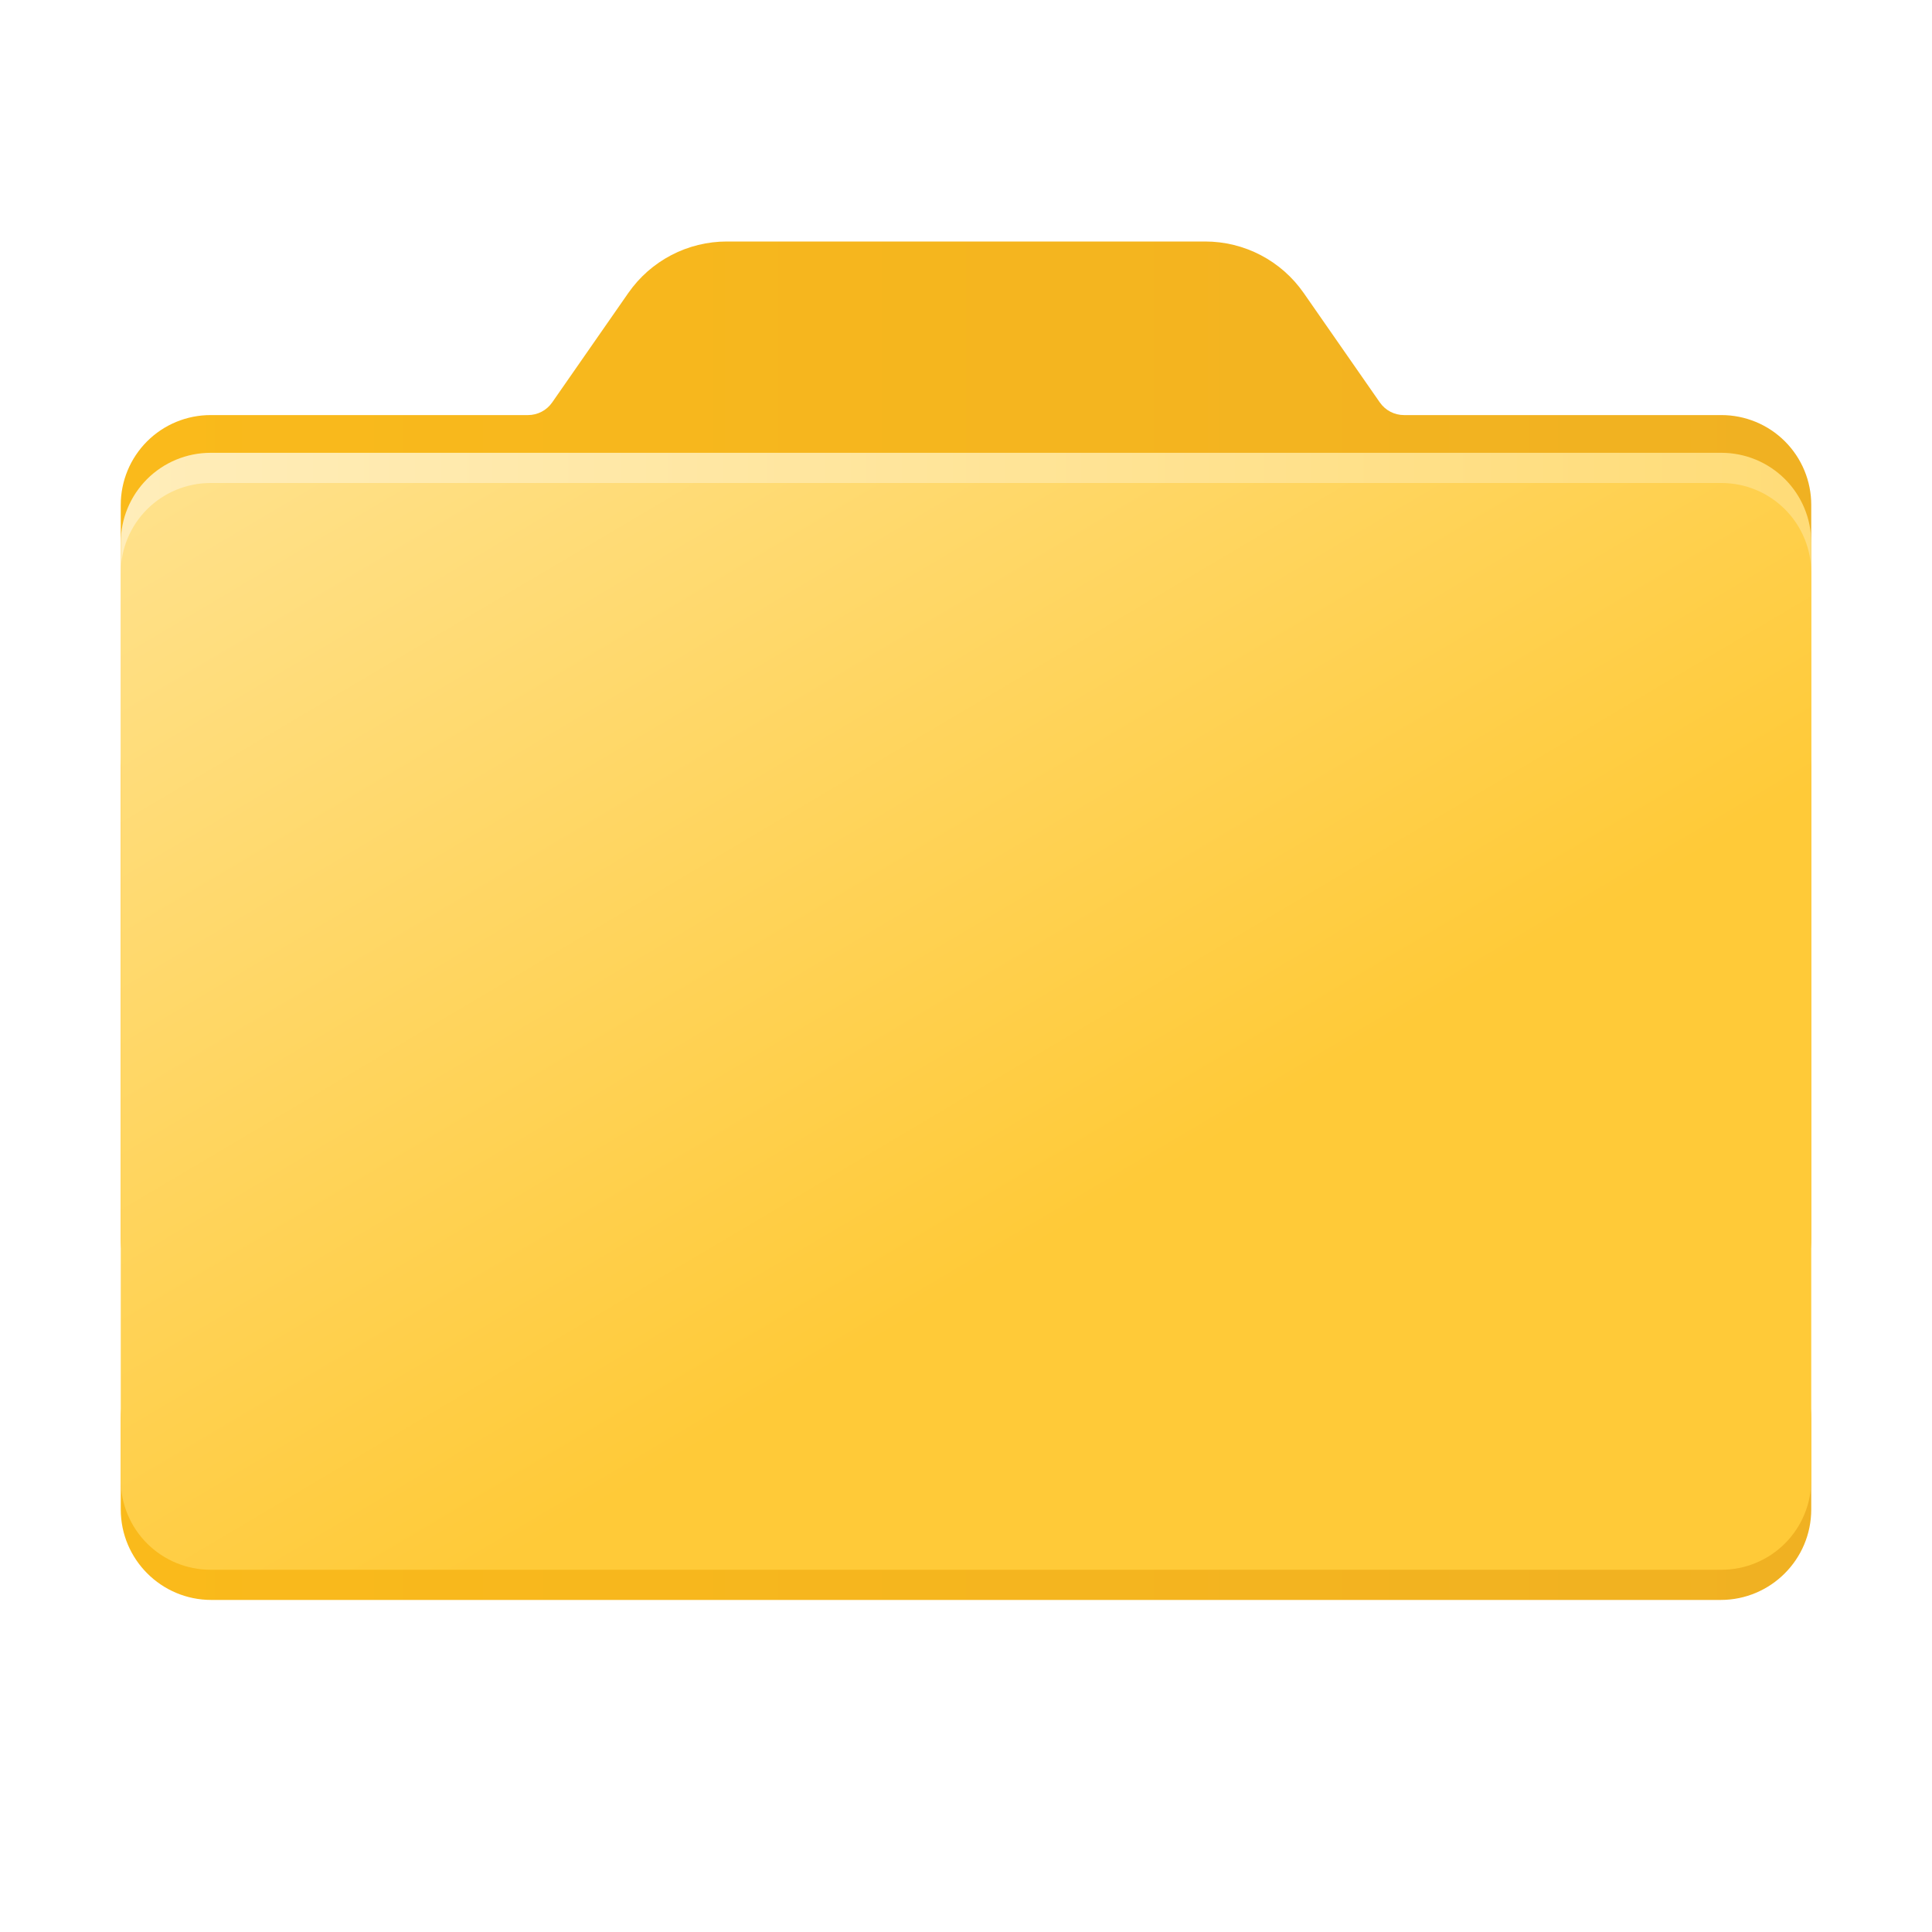
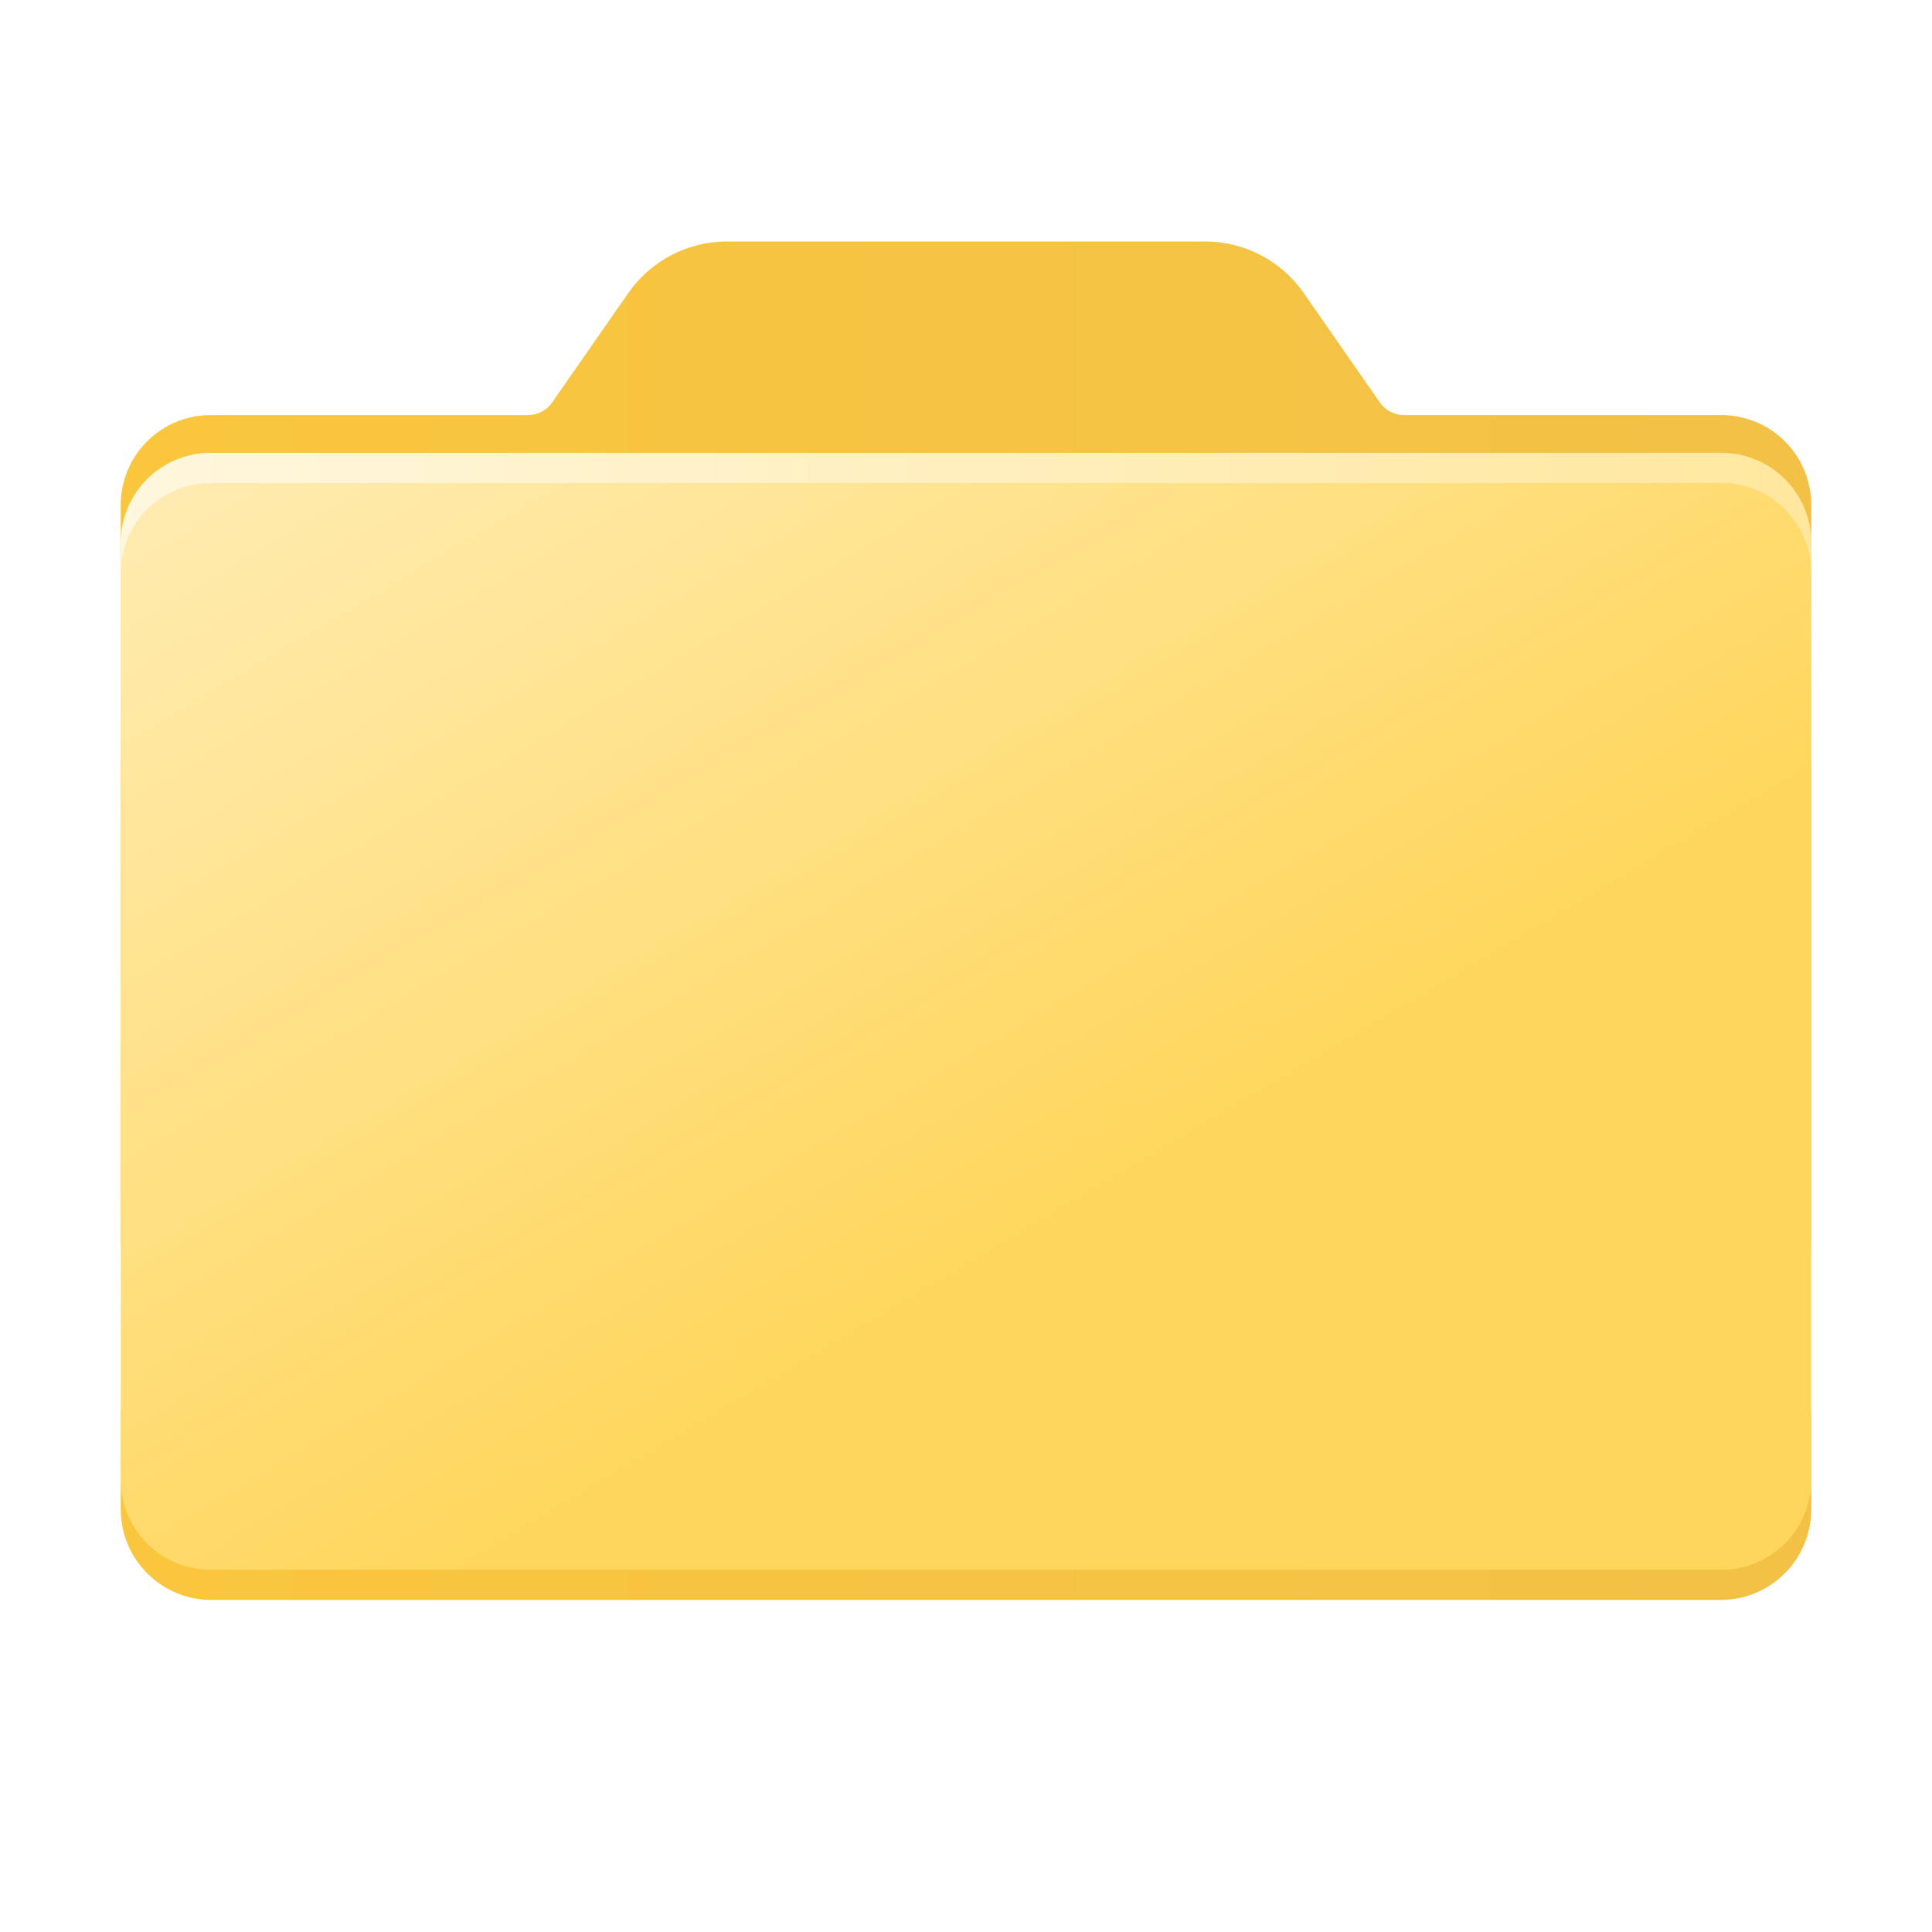
<svg xmlns="http://www.w3.org/2000/svg" width="256" height="256" viewBox="0 0 256 256" fill="none">
  <defs>
    <linearGradient id="gradient_1" gradientUnits="userSpaceOnUse" x1="0" y1="32" x2="224" y2="32">
-       <stop offset="0" stop-color="#FABA1B" />
-       <stop offset="1" stop-color="#F0B122" />
+       <stop offset="0" stop-color="#FAC63E" />
+       <stop offset="1" stop-color="#F2C146" />
    </linearGradient>
    <linearGradient id="gradient_2" gradientUnits="userSpaceOnUse" x1="0" y1="28" x2="224" y2="28">
-       <stop offset="0" stop-color="#FABA1B" />
-       <stop offset="1" stop-color="#F0B122" />
+       <stop offset="0" stop-color="#FAC63E" />
+       <stop offset="1" stop-color="#F2C146" />
    </linearGradient>
    <linearGradient id="gradient_3" gradientUnits="userSpaceOnUse" x1="0" y1="26" x2="224" y2="26">
-       <stop offset="0" stop-color="#FFEDBA" />
-       <stop offset="1" stop-color="#FFDC78" />
+       <stop offset="0" stop-color="#FFF7DE" />
+       <stop offset="1" stop-color="#FFE79E" />
    </linearGradient>
    <linearGradient id="gradient_4" gradientUnits="userSpaceOnUse" x1="0" y1="-32" x2="90" y2="120">
-       <stop offset="0" stop-color="#FFE69C" />
-       <stop offset="1" stop-color="#FFCA38" />
+       <stop offset="0" stop-color="#FFF0C2" />
+       <stop offset="1" stop-color="#FFD65C" />
    </linearGradient>
  </defs>
  <g>
    <g transform="translate(16 32)">
      <path d="M12 0L212 0C218.628 0 224 5.372 224 12L224 24C224 30.628 218.628 36 212 36L12 36C5.372 36 0 30.628 0 24L0 12C0 5.372 5.372 0 12 0L12 0Z" fill="url(#gradient_1)" transform="translate(0 144)" />
      <path d="M80.307 0L143.693 0Q144.171 0 144.649 0.029Q145.127 0.058 145.602 0.115Q146.077 0.173 146.548 0.258Q147.019 0.344 147.484 0.459Q147.948 0.573 148.405 0.714Q148.863 0.856 149.31 1.025Q149.758 1.195 150.195 1.39Q150.631 1.586 151.056 1.808Q151.48 2.029 151.89 2.276Q152.3 2.523 152.694 2.794Q153.089 3.065 153.466 3.359Q153.844 3.653 154.203 3.969Q154.562 4.286 154.901 4.623Q155.241 4.961 155.559 5.318Q155.878 5.675 156.174 6.051Q156.471 6.427 156.744 6.819L166.836 21.327Q166.97 21.52 167.127 21.695Q167.283 21.871 167.46 22.026Q167.636 22.182 167.83 22.315Q168.023 22.448 168.232 22.557Q168.44 22.665 168.66 22.748Q168.88 22.831 169.108 22.887Q169.336 22.944 169.57 22.972Q169.803 23 170.038 23L212.102 23Q212.394 23 212.685 23.014Q212.977 23.029 213.268 23.057Q213.558 23.086 213.847 23.129Q214.136 23.172 214.423 23.229Q214.709 23.286 214.993 23.357Q215.276 23.428 215.555 23.512Q215.835 23.597 216.11 23.696Q216.385 23.794 216.655 23.906Q216.925 24.017 217.189 24.142Q217.453 24.267 217.71 24.405Q217.968 24.543 218.219 24.693Q218.469 24.843 218.712 25.005Q218.955 25.168 219.189 25.341Q219.424 25.515 219.65 25.701Q219.876 25.886 220.092 26.082Q220.308 26.279 220.515 26.485Q220.722 26.692 220.918 26.908Q221.114 27.124 221.299 27.35Q221.484 27.576 221.658 27.811Q221.832 28.045 221.995 28.288Q222.157 28.531 222.307 28.781Q222.457 29.032 222.595 29.29Q222.733 29.547 222.858 29.811Q222.982 30.075 223.094 30.345Q223.206 30.615 223.304 30.89Q223.403 31.165 223.488 31.445Q223.572 31.724 223.643 32.007Q223.714 32.291 223.771 32.577Q223.828 32.864 223.871 33.153Q223.914 33.441 223.943 33.732Q223.971 34.023 223.986 34.315Q224 34.606 224 34.898L224 132.102Q224 132.394 223.986 132.685Q223.971 132.977 223.943 133.268Q223.914 133.559 223.871 133.847Q223.828 134.136 223.771 134.423Q223.714 134.709 223.643 134.993Q223.572 135.276 223.488 135.555Q223.403 135.835 223.304 136.11Q223.206 136.385 223.094 136.655Q222.982 136.925 222.858 137.189Q222.733 137.453 222.595 137.71Q222.457 137.968 222.307 138.219Q222.157 138.469 221.995 138.712Q221.832 138.955 221.658 139.189Q221.484 139.424 221.299 139.65Q221.114 139.876 220.918 140.092Q220.722 140.308 220.515 140.515Q220.308 140.722 220.092 140.918Q219.876 141.114 219.65 141.299Q219.424 141.484 219.189 141.658Q218.955 141.832 218.712 141.995Q218.469 142.157 218.219 142.307Q217.968 142.457 217.71 142.595Q217.453 142.733 217.189 142.858Q216.925 142.982 216.655 143.094Q216.385 143.206 216.11 143.304Q215.835 143.403 215.555 143.488Q215.276 143.572 214.993 143.643Q214.709 143.714 214.423 143.771Q214.136 143.828 213.847 143.871Q213.558 143.914 213.268 143.943Q212.977 143.971 212.685 143.986Q212.394 144 212.102 144L11.898 144Q11.606 144 11.315 143.986Q11.023 143.971 10.732 143.943Q10.441 143.914 10.153 143.871Q9.864 143.828 9.577 143.771Q9.291 143.714 9.007 143.643Q8.724 143.572 8.444 143.488Q8.165 143.403 7.89 143.304Q7.615 143.206 7.345 143.094Q7.075 142.982 6.811 142.858Q6.547 142.733 6.29 142.595Q6.032 142.457 5.781 142.307Q5.531 142.157 5.288 141.995Q5.045 141.832 4.811 141.658Q4.576 141.484 4.35 141.299Q4.124 141.114 3.908 140.918Q3.692 140.722 3.485 140.515Q3.278 140.308 3.082 140.092Q2.886 139.876 2.701 139.65Q2.516 139.424 2.342 139.189Q2.168 138.955 2.005 138.712Q1.843 138.469 1.693 138.219Q1.543 137.968 1.405 137.71Q1.267 137.453 1.142 137.189Q1.017 136.925 0.906 136.655Q0.794 136.385 0.696 136.11Q0.597 135.835 0.512 135.555Q0.428 135.276 0.357 134.993Q0.286 134.709 0.229 134.423Q0.172 134.136 0.129 133.847Q0.086 133.559 0.057 133.268Q0.029 132.977 0.014 132.685Q0 132.394 0 132.102L0 34.898Q0 34.606 0.014 34.315Q0.029 34.023 0.057 33.732Q0.086 33.441 0.129 33.153Q0.172 32.864 0.229 32.577Q0.286 32.291 0.357 32.007Q0.428 31.724 0.512 31.445Q0.597 31.165 0.696 30.89Q0.794 30.615 0.906 30.345Q1.017 30.075 1.142 29.811Q1.267 29.547 1.405 29.29Q1.543 29.032 1.693 28.781Q1.843 28.531 2.005 28.288Q2.168 28.045 2.342 27.811Q2.516 27.576 2.701 27.35Q2.886 27.124 3.082 26.908Q3.278 26.692 3.485 26.485Q3.692 26.279 3.908 26.082Q4.124 25.886 4.35 25.701Q4.576 25.515 4.811 25.341Q5.045 25.168 5.288 25.005Q5.531 24.843 5.781 24.693Q6.032 24.543 6.29 24.405Q6.547 24.267 6.811 24.142Q7.075 24.017 7.345 23.906Q7.615 23.794 7.89 23.696Q8.165 23.597 8.444 23.512Q8.724 23.428 9.007 23.357Q9.291 23.286 9.577 23.229Q9.864 23.172 10.153 23.129Q10.441 23.086 10.732 23.057Q11.023 23.029 11.315 23.014Q11.606 23 11.898 23L53.962 23Q54.197 23 54.43 22.972Q54.664 22.944 54.892 22.887Q55.12 22.831 55.34 22.748Q55.56 22.665 55.768 22.557Q55.977 22.448 56.17 22.315Q56.364 22.182 56.54 22.026Q56.717 21.871 56.873 21.695Q57.03 21.52 57.164 21.327L67.256 6.819Q67.529 6.427 67.826 6.051Q68.122 5.675 68.441 5.318Q68.759 4.961 69.099 4.623Q69.438 4.286 69.797 3.969Q70.156 3.653 70.534 3.359Q70.911 3.065 71.306 2.794Q71.7 2.523 72.11 2.276Q72.52 2.029 72.945 1.808Q73.369 1.586 73.805 1.39Q74.242 1.195 74.69 1.025Q75.138 0.856 75.595 0.714Q76.052 0.573 76.516 0.459Q76.981 0.344 77.452 0.258Q77.923 0.173 78.398 0.115Q78.873 0.058 79.351 0.029Q79.829 0 80.307 0Z" fill="url(#gradient_2)" fill-rule="evenodd" />
      <path d="M224 11.898L224 40.102Q224 40.394 223.986 40.685Q223.971 40.977 223.943 41.268Q223.914 41.559 223.871 41.847Q223.828 42.136 223.771 42.423Q223.714 42.709 223.643 42.993Q223.572 43.276 223.488 43.556Q223.403 43.835 223.304 44.11Q223.206 44.385 223.094 44.655Q222.982 44.925 222.858 45.189Q222.733 45.453 222.595 45.71Q222.457 45.968 222.307 46.219Q222.157 46.469 221.995 46.712Q221.832 46.955 221.658 47.189Q221.484 47.424 221.299 47.65Q221.114 47.876 220.918 48.092Q220.722 48.309 220.515 48.515Q220.308 48.722 220.092 48.918Q219.876 49.114 219.65 49.299Q219.424 49.484 219.189 49.658Q218.955 49.833 218.712 49.995Q218.469 50.157 218.219 50.307Q217.968 50.457 217.71 50.595Q217.453 50.733 217.189 50.858Q216.925 50.983 216.655 51.094Q216.385 51.206 216.11 51.304Q215.835 51.403 215.555 51.488Q215.276 51.572 214.993 51.643Q214.709 51.714 214.423 51.771Q214.136 51.828 213.847 51.871Q213.559 51.914 213.268 51.943Q212.977 51.971 212.685 51.986Q212.394 52 212.102 52L11.898 52Q11.606 52 11.315 51.986Q11.023 51.971 10.732 51.943Q10.441 51.914 10.153 51.871Q9.864 51.828 9.577 51.771Q9.291 51.714 9.007 51.643Q8.724 51.572 8.444 51.488Q8.165 51.403 7.89 51.304Q7.615 51.206 7.345 51.094Q7.075 50.983 6.811 50.858Q6.547 50.733 6.29 50.595Q6.032 50.457 5.781 50.307Q5.531 50.157 5.288 49.995Q5.045 49.833 4.811 49.658Q4.576 49.484 4.35 49.299Q4.124 49.114 3.908 48.918Q3.692 48.722 3.485 48.515Q3.278 48.309 3.082 48.092Q2.886 47.876 2.701 47.65Q2.516 47.424 2.342 47.189Q2.168 46.955 2.005 46.712Q1.843 46.469 1.693 46.219Q1.543 45.968 1.405 45.71Q1.267 45.453 1.142 45.189Q1.017 44.925 0.906 44.655Q0.794 44.385 0.696 44.11Q0.597 43.835 0.512 43.556Q0.428 43.276 0.357 42.993Q0.286 42.709 0.229 42.423Q0.172 42.136 0.129 41.847Q0.086 41.559 0.057 41.268Q0.029 40.977 0.014 40.685Q0 40.394 0 40.102L0 11.898Q0 11.606 0.014 11.315Q0.029 11.023 0.057 10.732Q0.086 10.441 0.129 10.153Q0.172 9.864 0.229 9.577Q0.286 9.291 0.357 9.007Q0.428 8.724 0.512 8.444Q0.597 8.165 0.696 7.89Q0.794 7.615 0.906 7.345Q1.017 7.075 1.142 6.811Q1.267 6.547 1.405 6.29Q1.543 6.032 1.693 5.781Q1.843 5.531 2.005 5.288Q2.168 5.045 2.342 4.811Q2.516 4.576 2.701 4.35Q2.886 4.124 3.082 3.908Q3.278 3.692 3.485 3.485Q3.692 3.278 3.908 3.082Q4.124 2.886 4.35 2.701Q4.576 2.516 4.811 2.342Q5.045 2.168 5.288 2.005Q5.531 1.843 5.781 1.693Q6.032 1.543 6.29 1.405Q6.547 1.267 6.811 1.142Q7.075 1.017 7.345 0.906Q7.615 0.794 7.89 0.696Q8.165 0.597 8.444 0.512Q8.724 0.428 9.007 0.357Q9.291 0.286 9.577 0.229Q9.864 0.172 10.153 0.129Q10.441 0.086 10.732 0.057Q11.023 0.029 11.315 0.014Q11.606 0 11.898 0L212.102 0Q212.394 0 212.685 0.014Q212.977 0.029 213.268 0.057Q213.559 0.086 213.847 0.129Q214.136 0.172 214.423 0.229Q214.709 0.286 214.993 0.357Q215.276 0.428 215.555 0.512Q215.835 0.597 216.11 0.696Q216.385 0.794 216.655 0.906Q216.925 1.017 217.189 1.142Q217.453 1.267 217.71 1.405Q217.968 1.543 218.219 1.693Q218.469 1.843 218.712 2.005Q218.955 2.168 219.189 2.342Q219.424 2.516 219.65 2.701Q219.876 2.886 220.092 3.082Q220.309 3.278 220.515 3.485Q220.722 3.692 220.918 3.908Q221.114 4.124 221.299 4.35Q221.484 4.576 221.658 4.811Q221.832 5.045 221.995 5.288Q222.157 5.531 222.307 5.781Q222.457 6.032 222.595 6.29Q222.733 6.547 222.858 6.811Q222.982 7.075 223.094 7.345Q223.206 7.615 223.304 7.89Q223.403 8.165 223.488 8.444Q223.572 8.724 223.643 9.007Q223.714 9.291 223.771 9.577Q223.828 9.864 223.871 10.153Q223.914 10.441 223.943 10.732Q223.971 11.023 223.986 11.315Q224 11.606 224 11.898Z" fill="url(#gradient_3)" fill-rule="evenodd" transform="translate(0 28)" />
      <path d="M224 11.898L224 132.102Q224 132.394 223.986 132.685Q223.971 132.977 223.943 133.268Q223.914 133.559 223.871 133.847Q223.828 134.136 223.771 134.423Q223.714 134.709 223.643 134.993Q223.572 135.276 223.488 135.555Q223.403 135.835 223.304 136.11Q223.206 136.385 223.094 136.655Q222.982 136.925 222.858 137.189Q222.733 137.453 222.595 137.71Q222.457 137.968 222.307 138.219Q222.157 138.469 221.995 138.712Q221.832 138.955 221.658 139.189Q221.484 139.424 221.299 139.65Q221.114 139.876 220.918 140.092Q220.722 140.309 220.515 140.515Q220.308 140.722 220.092 140.918Q219.876 141.114 219.65 141.299Q219.424 141.484 219.189 141.658Q218.955 141.832 218.712 141.995Q218.469 142.157 218.219 142.307Q217.968 142.457 217.71 142.595Q217.453 142.733 217.189 142.858Q216.925 142.982 216.655 143.094Q216.385 143.206 216.11 143.304Q215.835 143.403 215.555 143.488Q215.276 143.572 214.993 143.643Q214.709 143.714 214.423 143.771Q214.136 143.828 213.847 143.871Q213.558 143.914 213.268 143.943Q212.977 143.971 212.685 143.986Q212.394 144 212.102 144L11.898 144Q11.606 144 11.315 143.986Q11.023 143.971 10.732 143.943Q10.441 143.914 10.153 143.871Q9.864 143.828 9.577 143.771Q9.291 143.714 9.007 143.643Q8.724 143.572 8.444 143.488Q8.165 143.403 7.89 143.304Q7.615 143.206 7.345 143.094Q7.075 142.982 6.811 142.858Q6.547 142.733 6.29 142.595Q6.032 142.457 5.781 142.307Q5.531 142.157 5.288 141.995Q5.045 141.832 4.811 141.658Q4.576 141.484 4.35 141.299Q4.124 141.114 3.908 140.918Q3.692 140.722 3.485 140.515Q3.278 140.308 3.082 140.092Q2.886 139.876 2.701 139.65Q2.516 139.424 2.342 139.189Q2.168 138.955 2.005 138.712Q1.843 138.469 1.693 138.219Q1.543 137.968 1.405 137.71Q1.267 137.453 1.142 137.189Q1.017 136.925 0.906 136.655Q0.794 136.385 0.696 136.11Q0.597 135.835 0.512 135.555Q0.428 135.276 0.357 134.993Q0.286 134.709 0.229 134.423Q0.172 134.136 0.129 133.847Q0.086 133.559 0.057 133.268Q0.029 132.977 0.014 132.685Q0 132.394 0 132.102L0 11.898Q0 11.606 0.014 11.315Q0.029 11.023 0.057 10.732Q0.086 10.441 0.129 10.153Q0.172 9.864 0.229 9.577Q0.286 9.291 0.357 9.007Q0.428 8.724 0.512 8.444Q0.597 8.165 0.696 7.89Q0.794 7.615 0.906 7.345Q1.017 7.075 1.142 6.811Q1.267 6.547 1.405 6.29Q1.543 6.032 1.693 5.781Q1.843 5.531 2.005 5.288Q2.168 5.045 2.342 4.811Q2.516 4.576 2.701 4.35Q2.886 4.124 3.082 3.908Q3.278 3.692 3.485 3.485Q3.692 3.278 3.908 3.082Q4.124 2.886 4.35 2.701Q4.576 2.516 4.811 2.342Q5.045 2.168 5.288 2.005Q5.531 1.843 5.781 1.693Q6.032 1.543 6.29 1.405Q6.547 1.267 6.811 1.142Q7.075 1.017 7.345 0.906Q7.615 0.794 7.89 0.696Q8.165 0.597 8.444 0.512Q8.724 0.428 9.007 0.357Q9.291 0.286 9.577 0.229Q9.864 0.172 10.153 0.129Q10.441 0.086 10.732 0.057Q11.023 0.029 11.315 0.014Q11.606 0 11.898 0L212.102 0Q212.394 0 212.685 0.014Q212.977 0.029 213.268 0.057Q213.559 0.086 213.847 0.129Q214.136 0.172 214.423 0.229Q214.709 0.286 214.993 0.357Q215.276 0.428 215.556 0.512Q215.835 0.597 216.11 0.696Q216.385 0.794 216.655 0.906Q216.925 1.017 217.189 1.142Q217.453 1.267 217.71 1.405Q217.968 1.543 218.219 1.693Q218.469 1.843 218.712 2.005Q218.955 2.168 219.189 2.342Q219.424 2.516 219.65 2.701Q219.876 2.886 220.092 3.082Q220.309 3.278 220.515 3.485Q220.722 3.692 220.918 3.908Q221.114 4.124 221.299 4.35Q221.484 4.576 221.658 4.811Q221.832 5.045 221.995 5.288Q222.157 5.531 222.307 5.781Q222.457 6.032 222.595 6.29Q222.733 6.547 222.858 6.811Q222.983 7.075 223.094 7.345Q223.206 7.615 223.304 7.89Q223.403 8.165 223.488 8.444Q223.572 8.724 223.643 9.007Q223.714 9.291 223.771 9.577Q223.828 9.864 223.871 10.153Q223.914 10.441 223.943 10.732Q223.971 11.023 223.986 11.315Q224 11.606 224 11.898Z" fill="url(#gradient_4)" fill-rule="evenodd" transform="translate(0 32)" />
    </g>
  </g>
</svg>
